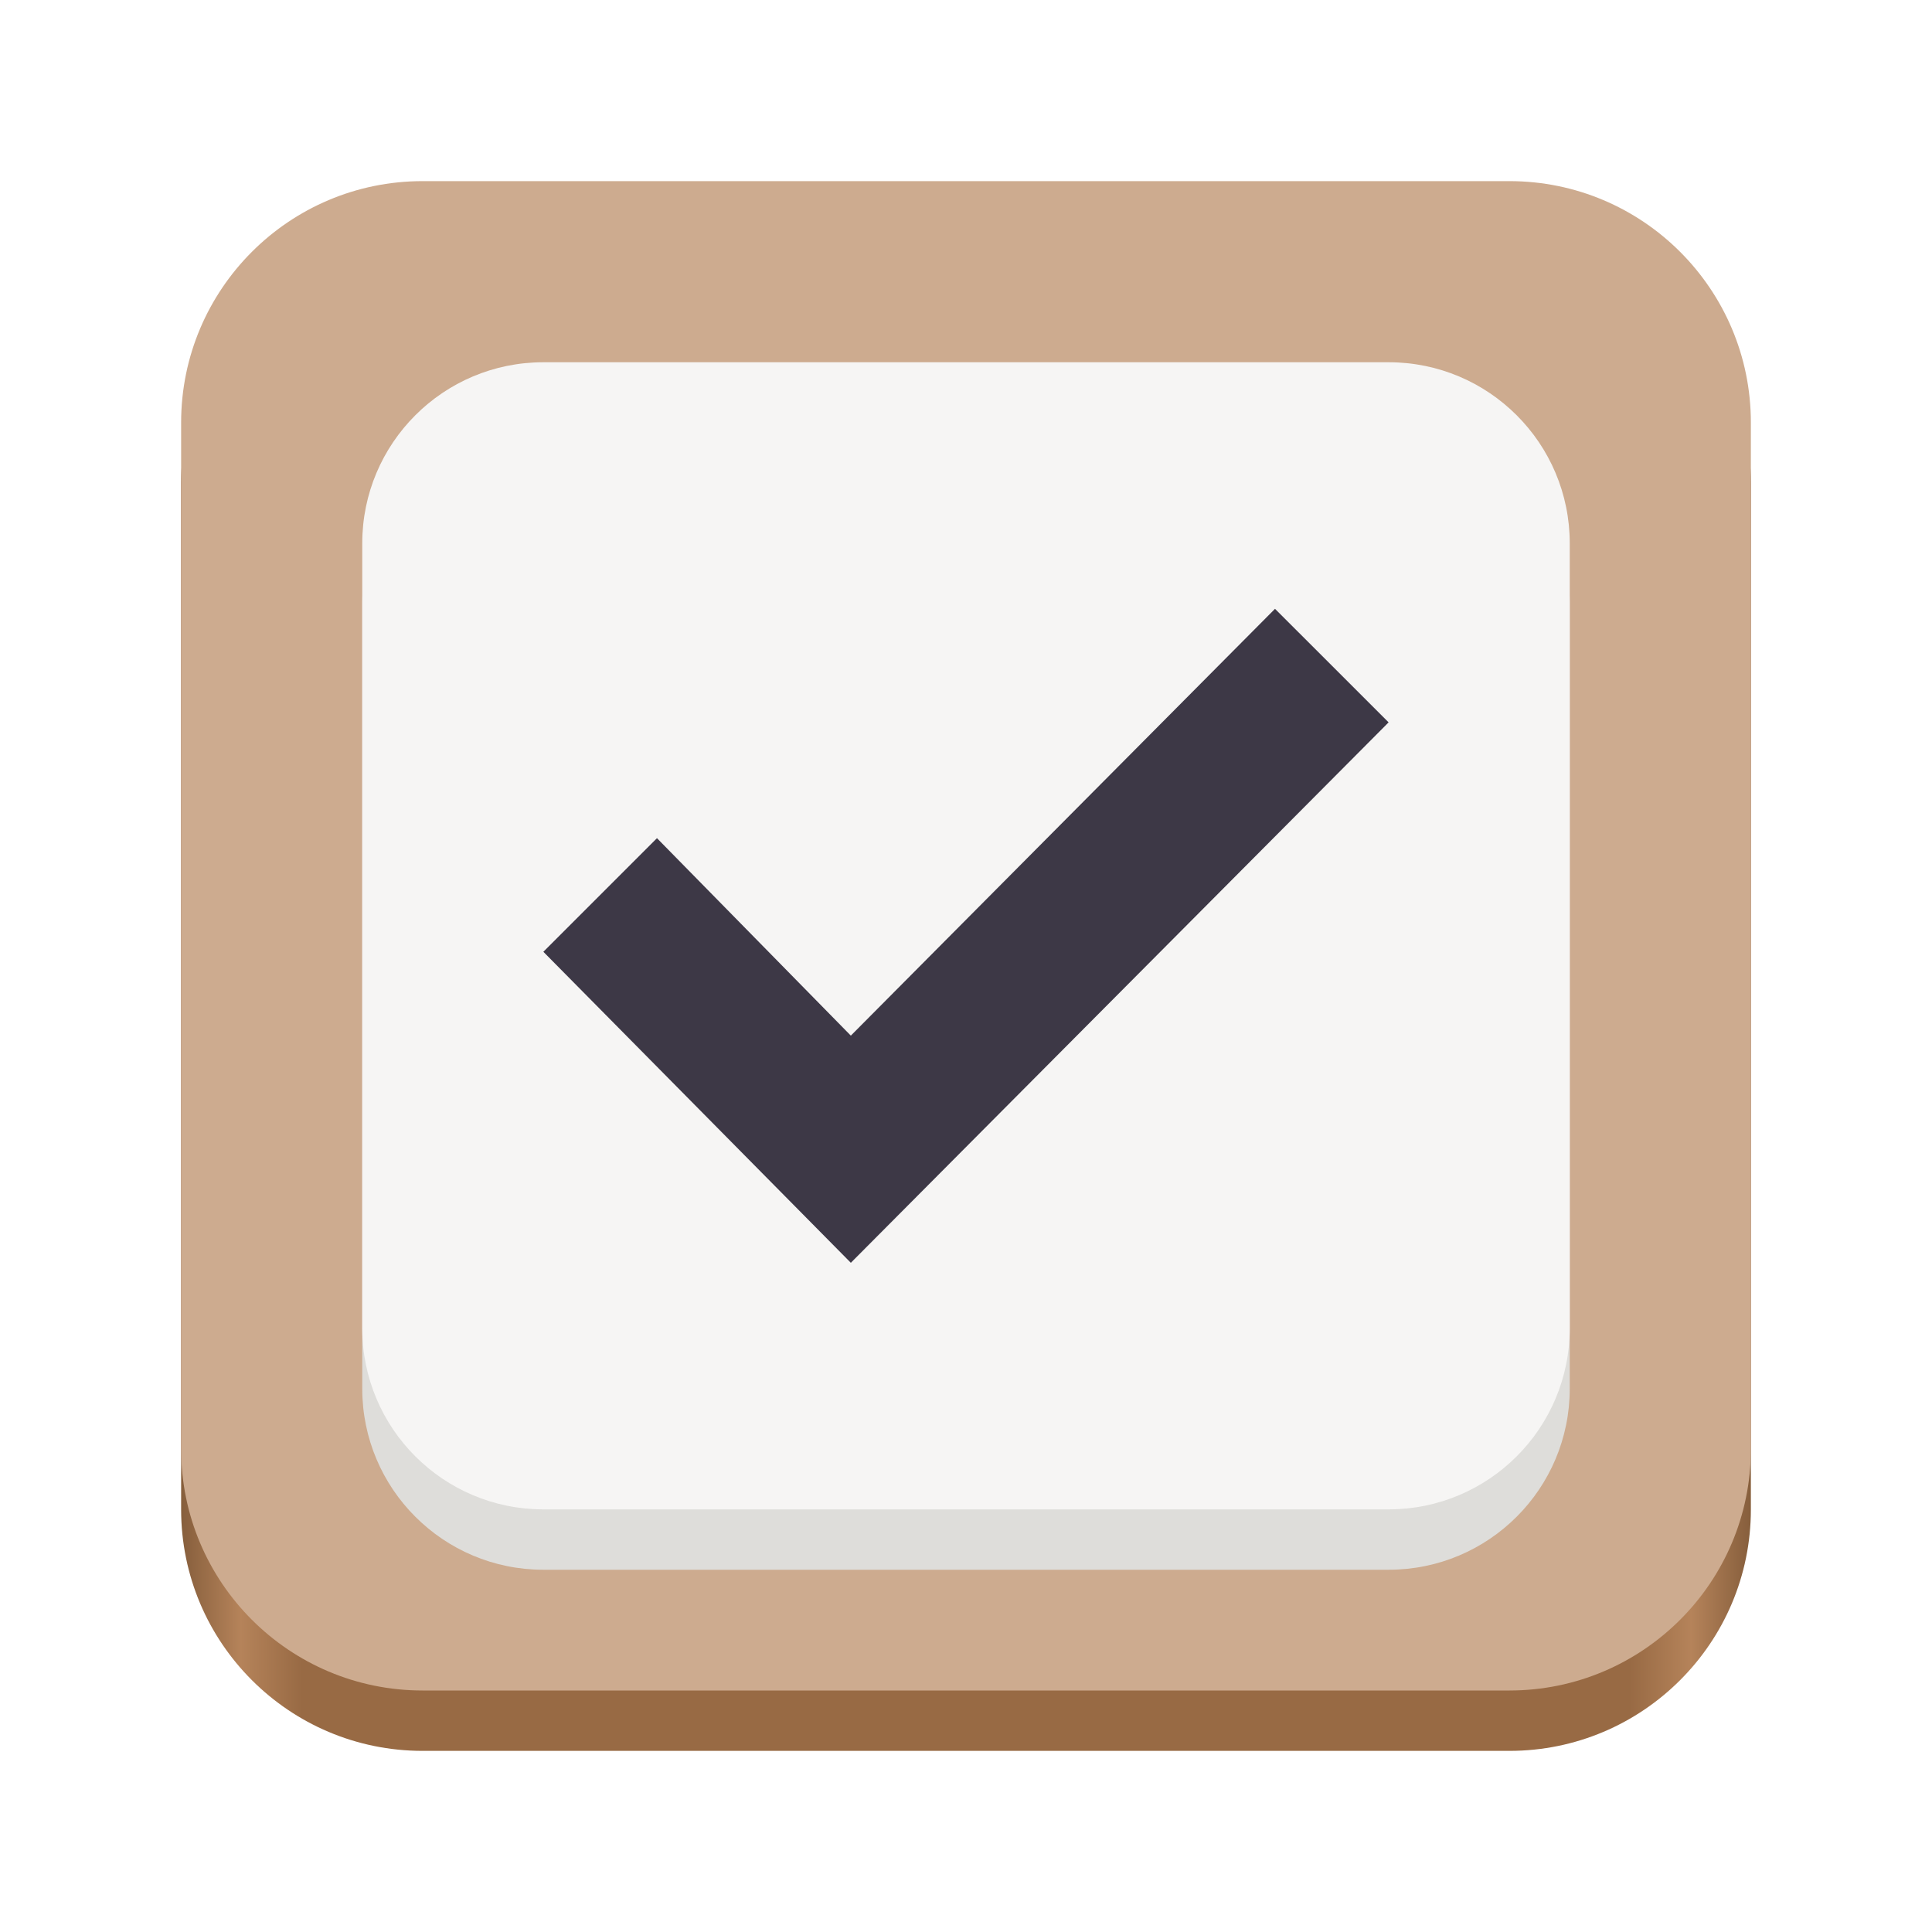
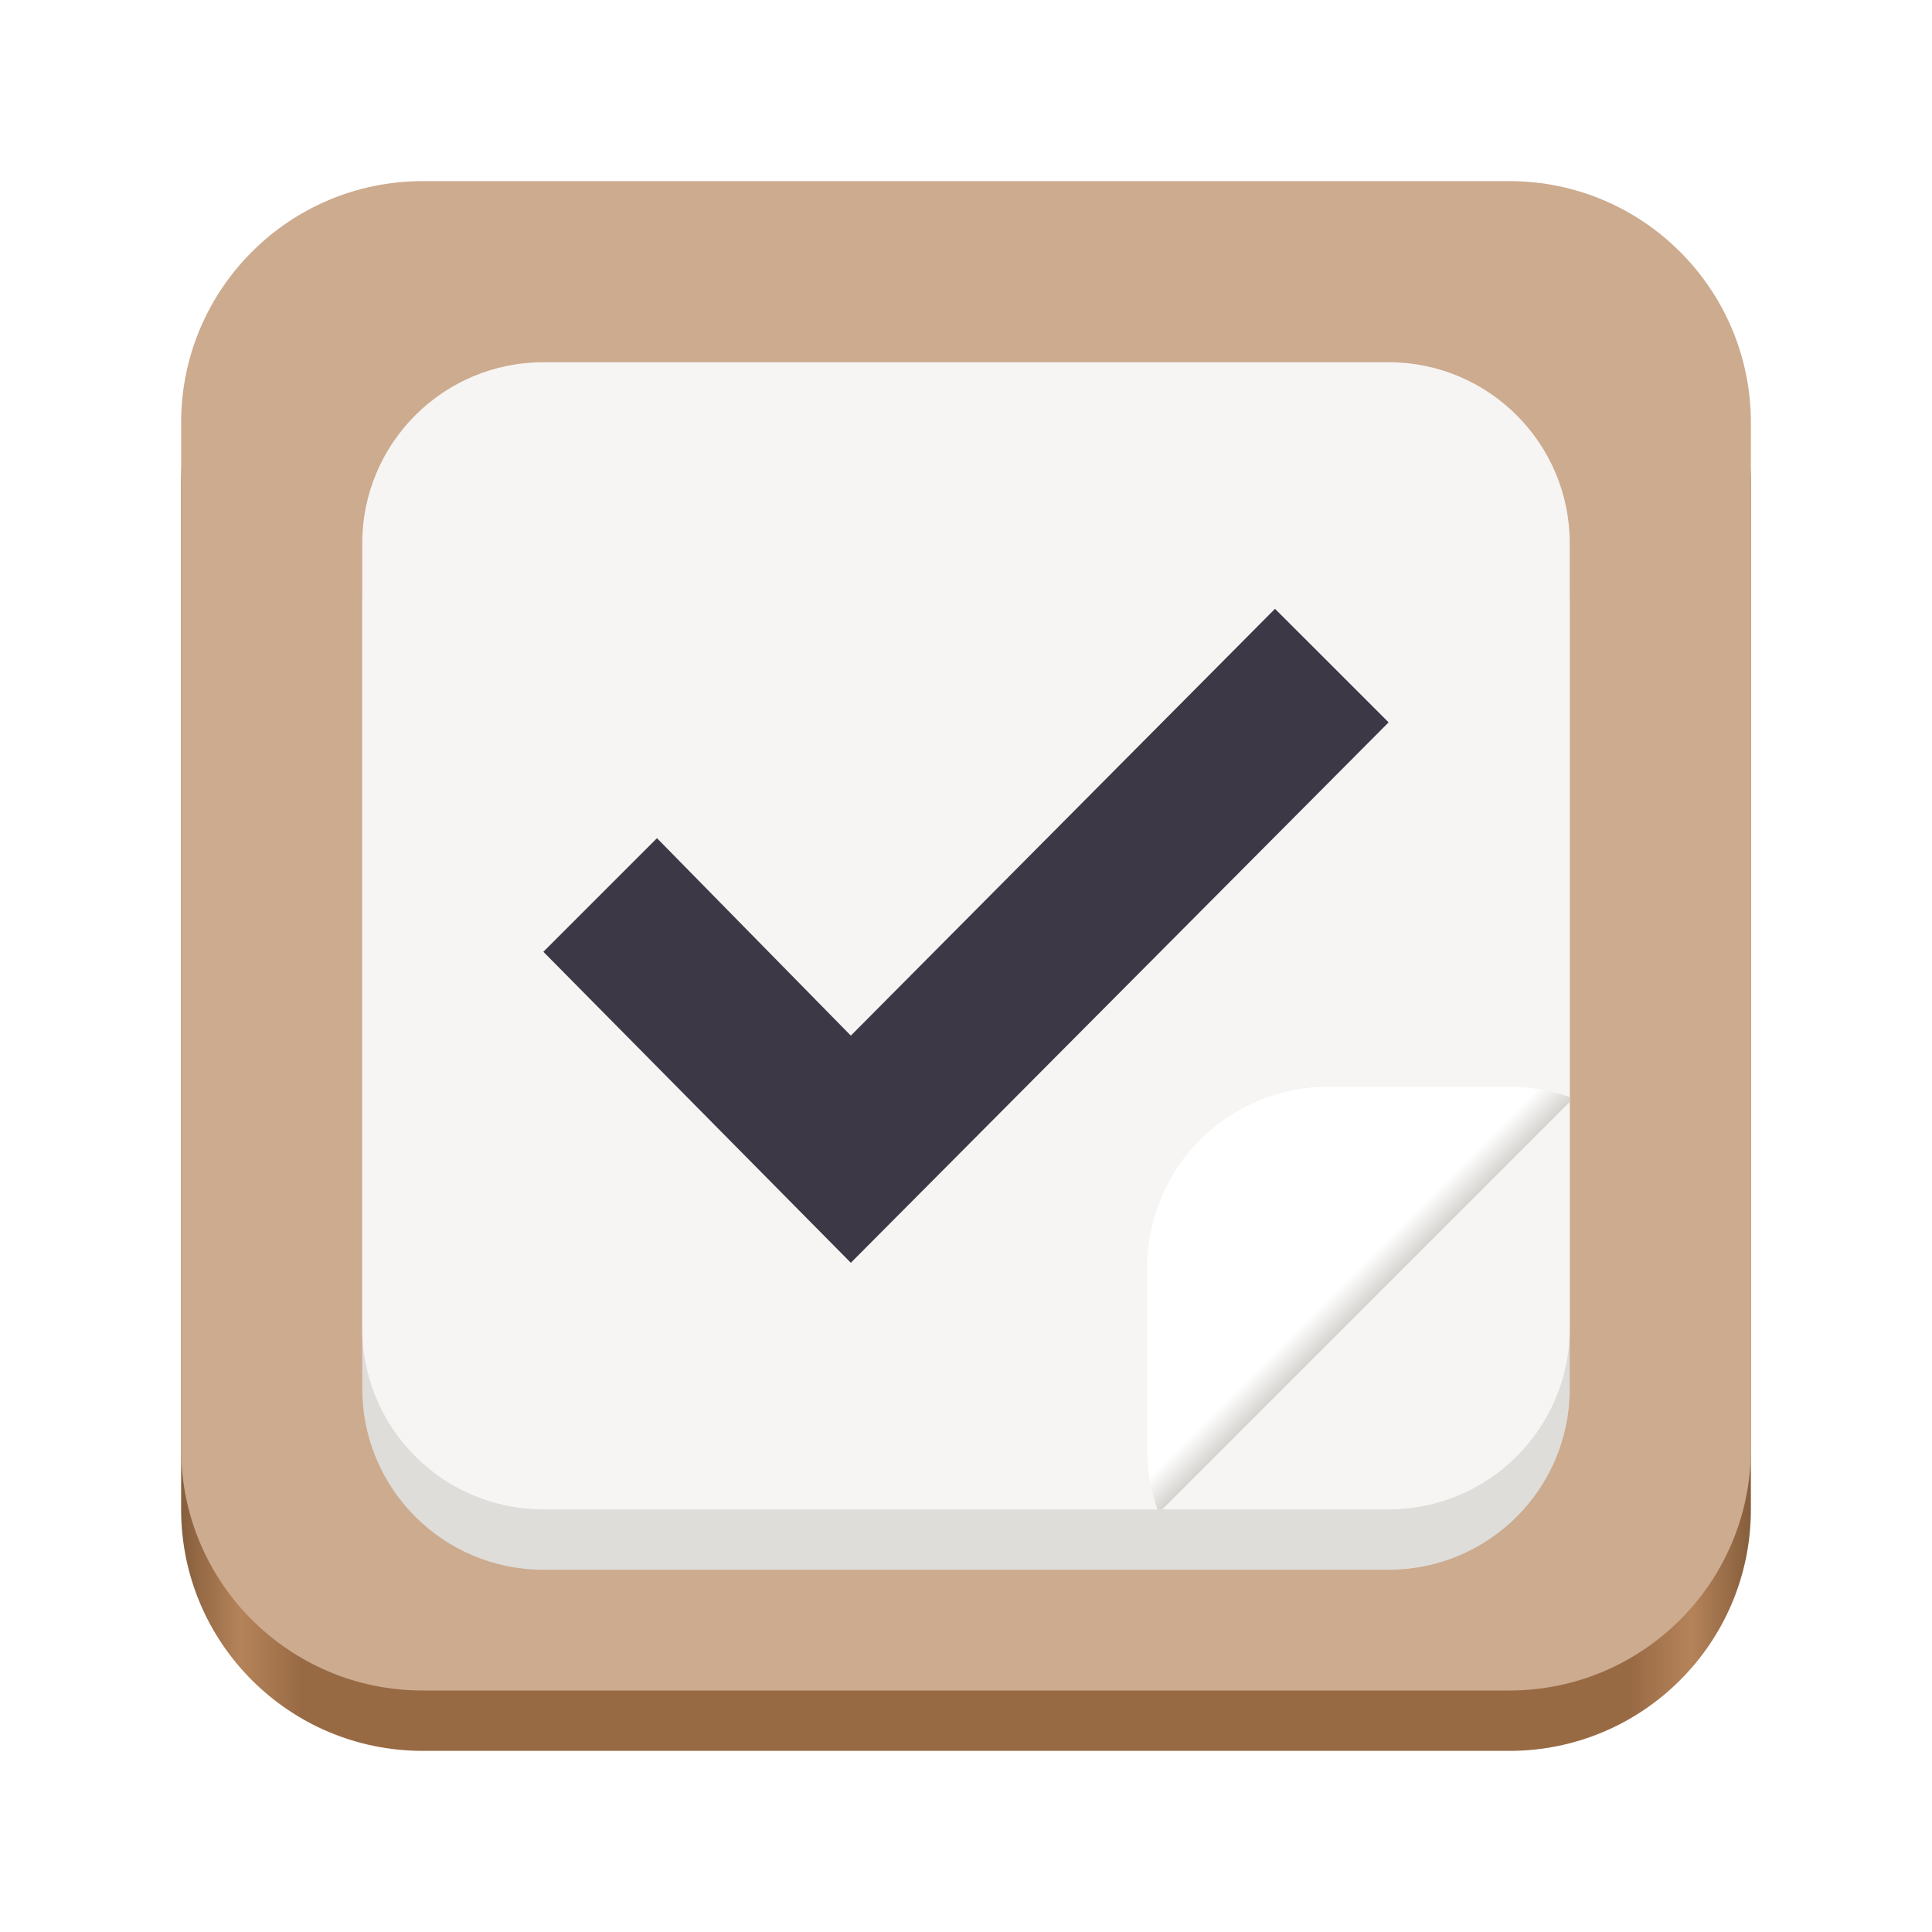
<svg xmlns="http://www.w3.org/2000/svg" height="128px" viewBox="0 0 128 128" width="128px">
  <linearGradient id="a" gradientTransform="matrix(-1 0 0 -1 0 -172)" gradientUnits="userSpaceOnUse" x1="-116" x2="-12" y1="-238" y2="-238">
    <stop offset="0" stop-color="#865e3c" />
    <stop offset="0.038" stop-color="#b5835a" />
    <stop offset="0.077" stop-color="#986a44" />
    <stop offset="0.923" stop-color="#986a44" />
    <stop offset="0.962" stop-color="#b5835a" />
    <stop offset="1" stop-color="#865e3c" />
  </linearGradient>
+   <clipPath id="b">
+     <path d="m 76 72 h 28 v 28 h -28 z m 0 0" />
+   </clipPath>
+   <clipPath id="c">
+     <path d="m 104 73 l -27 27 h -9 v -35.68 h 36 z m 0 0" />
+   </clipPath>
+   <linearGradient id="d" gradientTransform="matrix(0 0.25 0.25 0 71 0)" gradientUnits="userSpaceOnUse" x1="346" x2="340" y1="78" y2="72">
+     <stop offset="0" stop-color="#d5d3cf" />
+     <stop offset="1" stop-color="#ffffff" />
+   </linearGradient>
  <path d="m 100 116 h -72 c -8.836 0 -16 -7.164 -16 -16 v -68 c 0 -8.836 7.164 -16 16 -16 h 72 c 8.836 0 16 7.164 16 16 v 68 c 0 8.836 -7.164 16 -16 16 z m 0 0" fill="url(#a)" />
  <path d="m 100 112 h -72 c -8.836 0 -16 -7.164 -16 -16 v -68 c 0 -8.836 7.164 -16 16 -16 h 72 c 8.836 0 16 7.164 16 16 v 68 c 0 8.836 -7.164 16 -16 16 z m 0 0" fill="#cdab8f" />
  <path d="m 92 104 h -56 c -6.629 0 -12 -5.371 -12 -12 v -52 c 0 -6.629 5.371 -12 12 -12 h 56 c 6.629 0 12 5.371 12 12 v 52 c 0 6.629 -5.371 12 -12 12 z m 0 0" fill="#deddda" />
  <path d="m 92 100 h -56 c -6.629 0 -12 -5.371 -12 -12 v -52 c 0 -6.629 5.371 -12 12 -12 h 56 c 6.629 0 12 5.371 12 12 v 52 c 0 6.629 -5.371 12 -12 12 z m 0 0" fill="#f6f5f4" />
  <path d="m 88.238 44.098 l -3.766 -3.762 l -28.102 28.277 l -12.844 -13.082 l -7.527 7.527 l 20.371 20.605 l 35.629 -35.805 z m 0 0" fill="#3d3846" />
+   <g clip-path="url(#b)">
+     <g clip-path="url(#c)">
+       <path d="m 76 84 v 12 c 0 6.629 5.371 12 12 12 h 12 c 6.629 0 12 -5.371 12 -12 v -12 c 0 -6.629 -5.371 -12 -12 -12 h -12 c -6.629 0 -12 5.371 -12 12 z m 0 0" fill="url(#d)" />
+     </g>
+   </g>
</svg>
